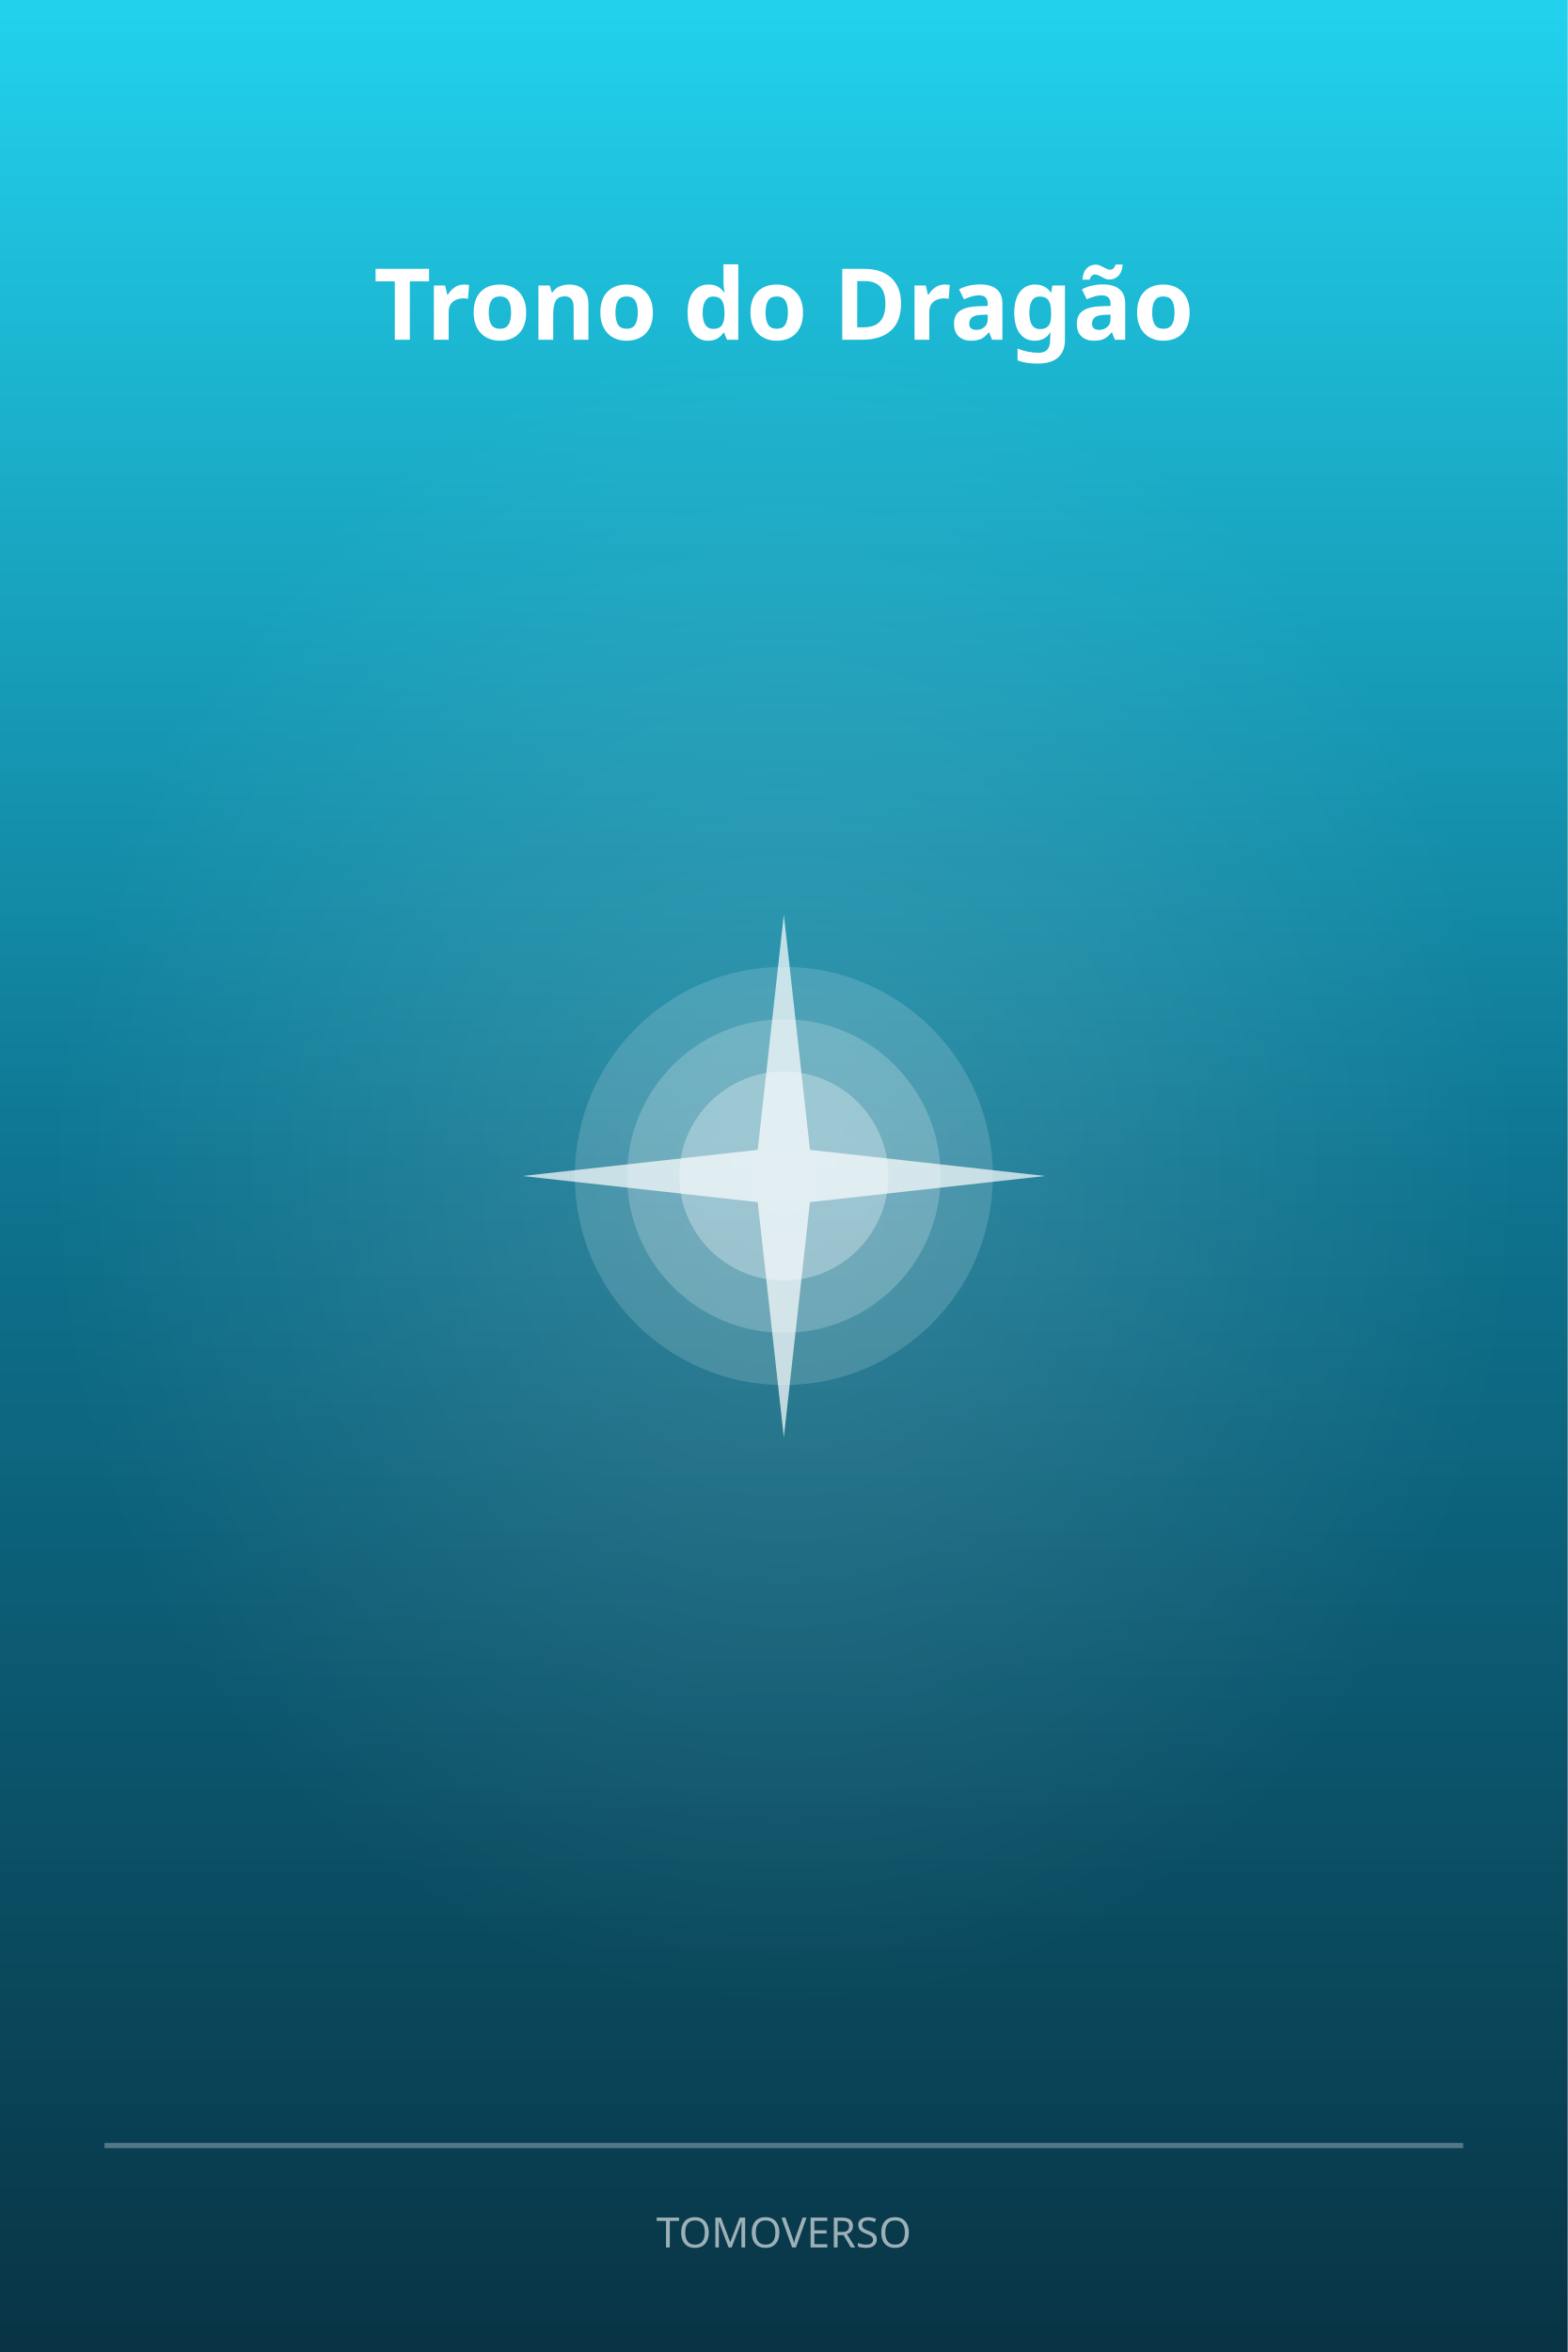
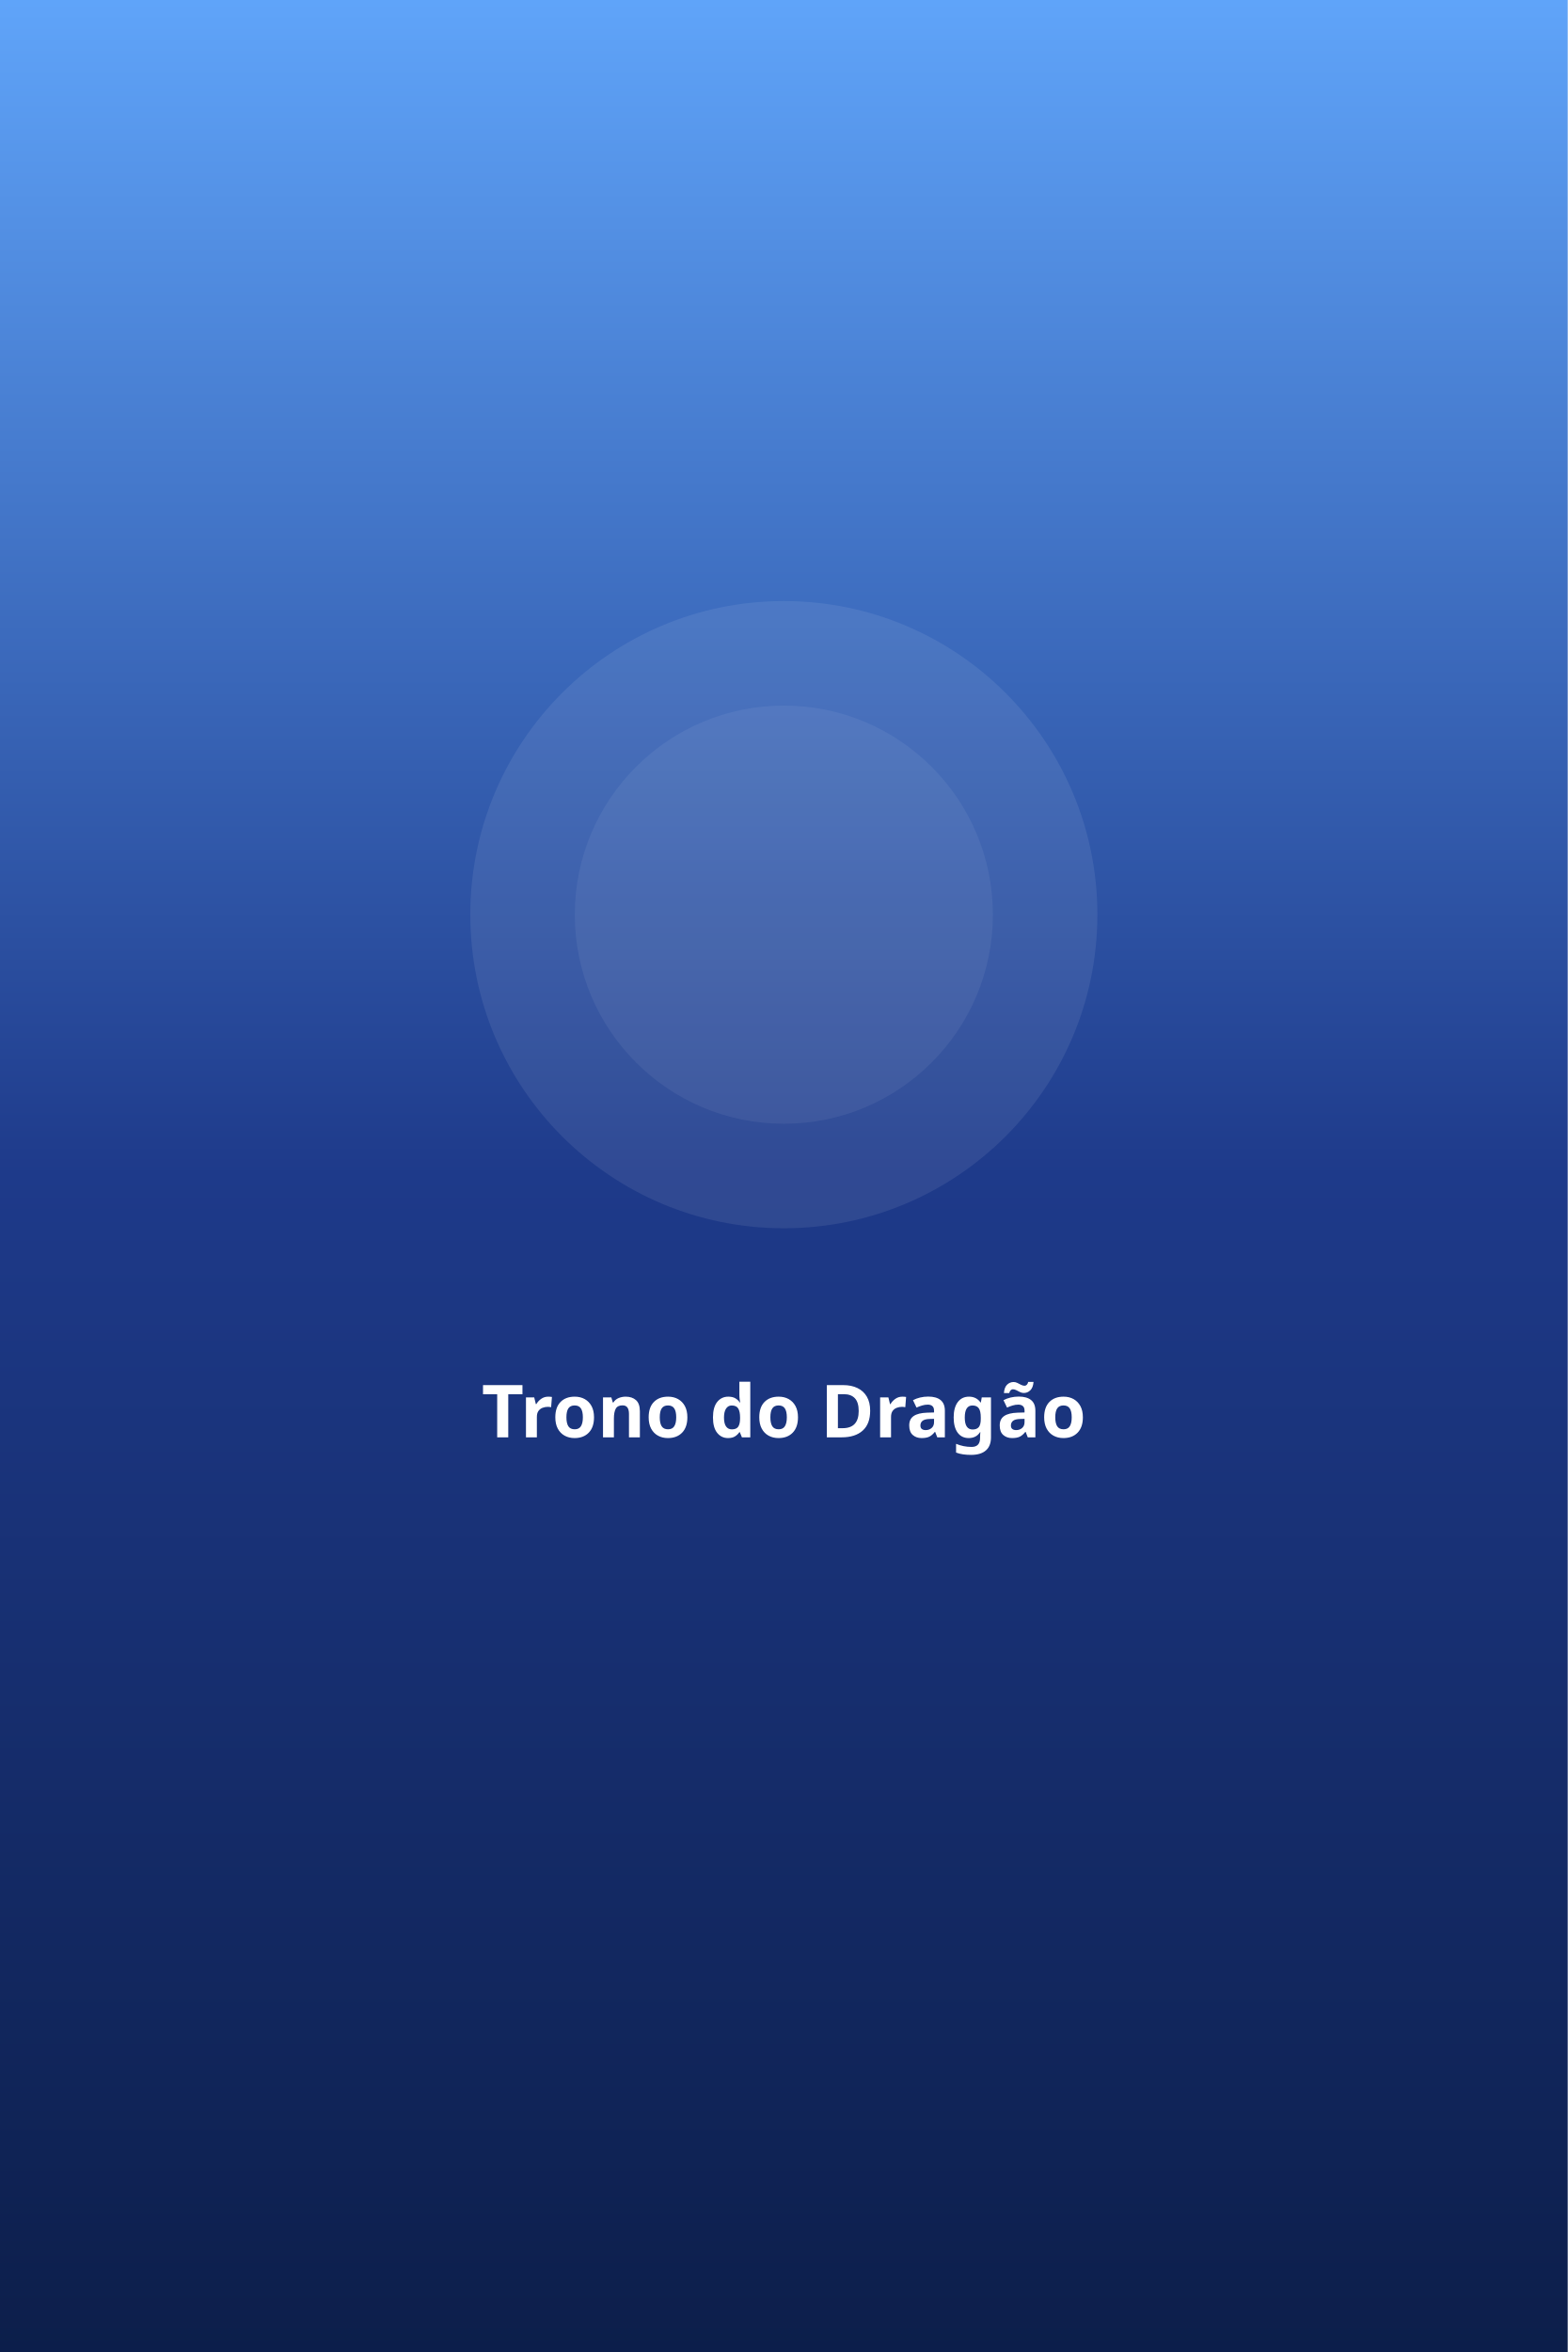
<svg xmlns="http://www.w3.org/2000/svg" width="600" height="900" viewBox="0 0 600 900">
  <defs>
    <linearGradient id="bg" x1="0" y1="0" x2="0" y2="1">
-       <stop offset="0%" stop-color="#22d3ee" />
-       <stop offset="50%" stop-color="#0e7490" />
-       <stop offset="100%" stop-color="#083344" />
+       <stop offset="0%" stop-color="#60a5fa" />
+       <stop offset="50%" stop-color="#1e3a8a" />
+       <stop offset="100%" stop-color="#0c1e4a" />
    </linearGradient>
-     <radialGradient id="glow" cx="50%" cy="50%" r="50%">
-       <stop offset="0%" stop-color="white" stop-opacity="0.15" />
-       <stop offset="100%" stop-color="white" stop-opacity="0" />
-     </radialGradient>
  </defs>
  <rect width="600" height="900" fill="url(#bg)" />
-   <ellipse cx="300" cy="450" rx="280" ry="320" fill="url(#glow)" />
-   <g>
-     <circle cx="300" cy="450" r="80" fill="white" opacity="0.15" />
-     <circle cx="300" cy="450" r="60" fill="white" opacity="0.2" />
-     <circle cx="300" cy="450" r="40" fill="white" opacity="0.3" />
-     <path d="M300 350 L310 440 L400 450 L310 460 L300 550 L290 460 L200 450 L290 440 Z" fill="white" opacity="0.7" />
-   </g>
-   <text x="300" y="130" text-anchor="middle" fill="white" font-family="system-ui,sans-serif" font-weight="900" font-size="38" style="text-shadow: 0 2px 10px rgba(0,0,0,0.85)">Trono do Dragão</text>
-   <rect x="40" y="820" width="520" height="2" fill="white" opacity="0.3" />
-   <text x="300" y="860" text-anchor="middle" fill="white" opacity="0.6" font-family="system-ui" font-size="16">TOMOVERSO</text>
+   <circle cx="300" cy="350" r="120" fill="white" opacity="0.08" />
+   <circle cx="300" cy="350" r="80" fill="white" opacity="0.06" />
+   <text x="300" y="550" text-anchor="middle" fill="white" font-family="system-ui,sans-serif" font-weight="900" font-size="28" style="text-shadow:0 2px 8px rgba(0,0,0,0.5)">Trono do Dragão</text>
</svg>
